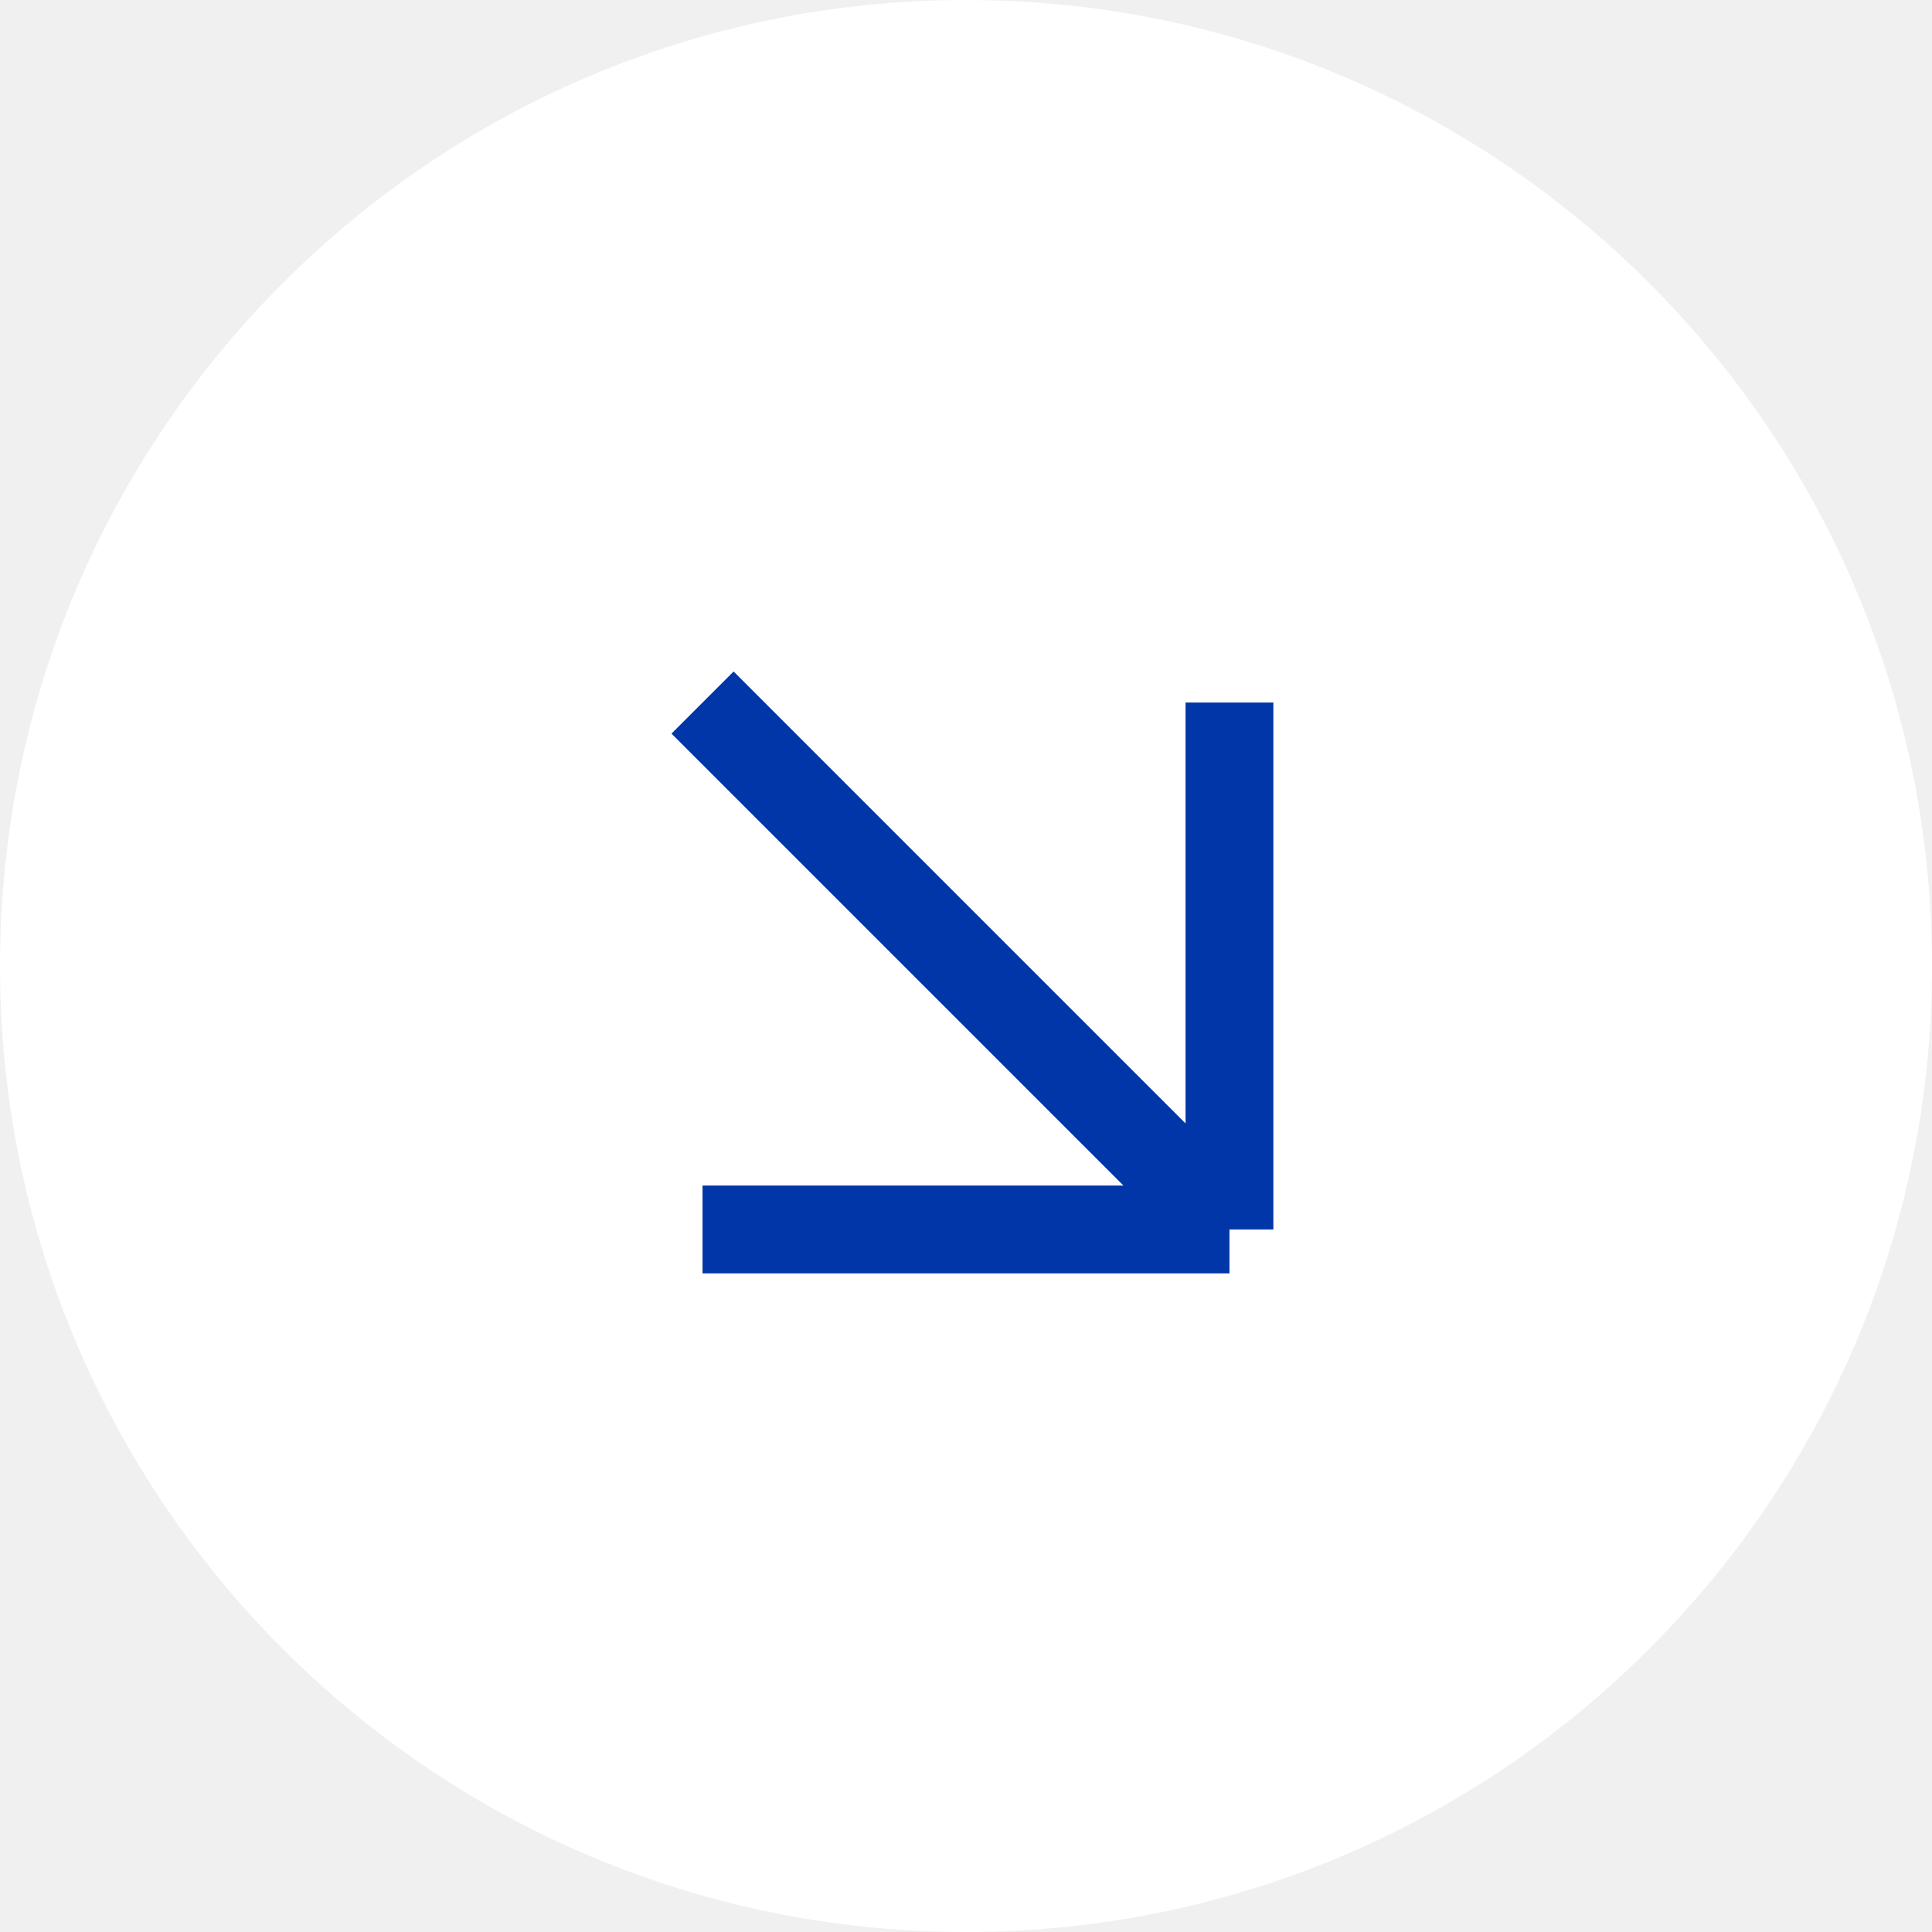
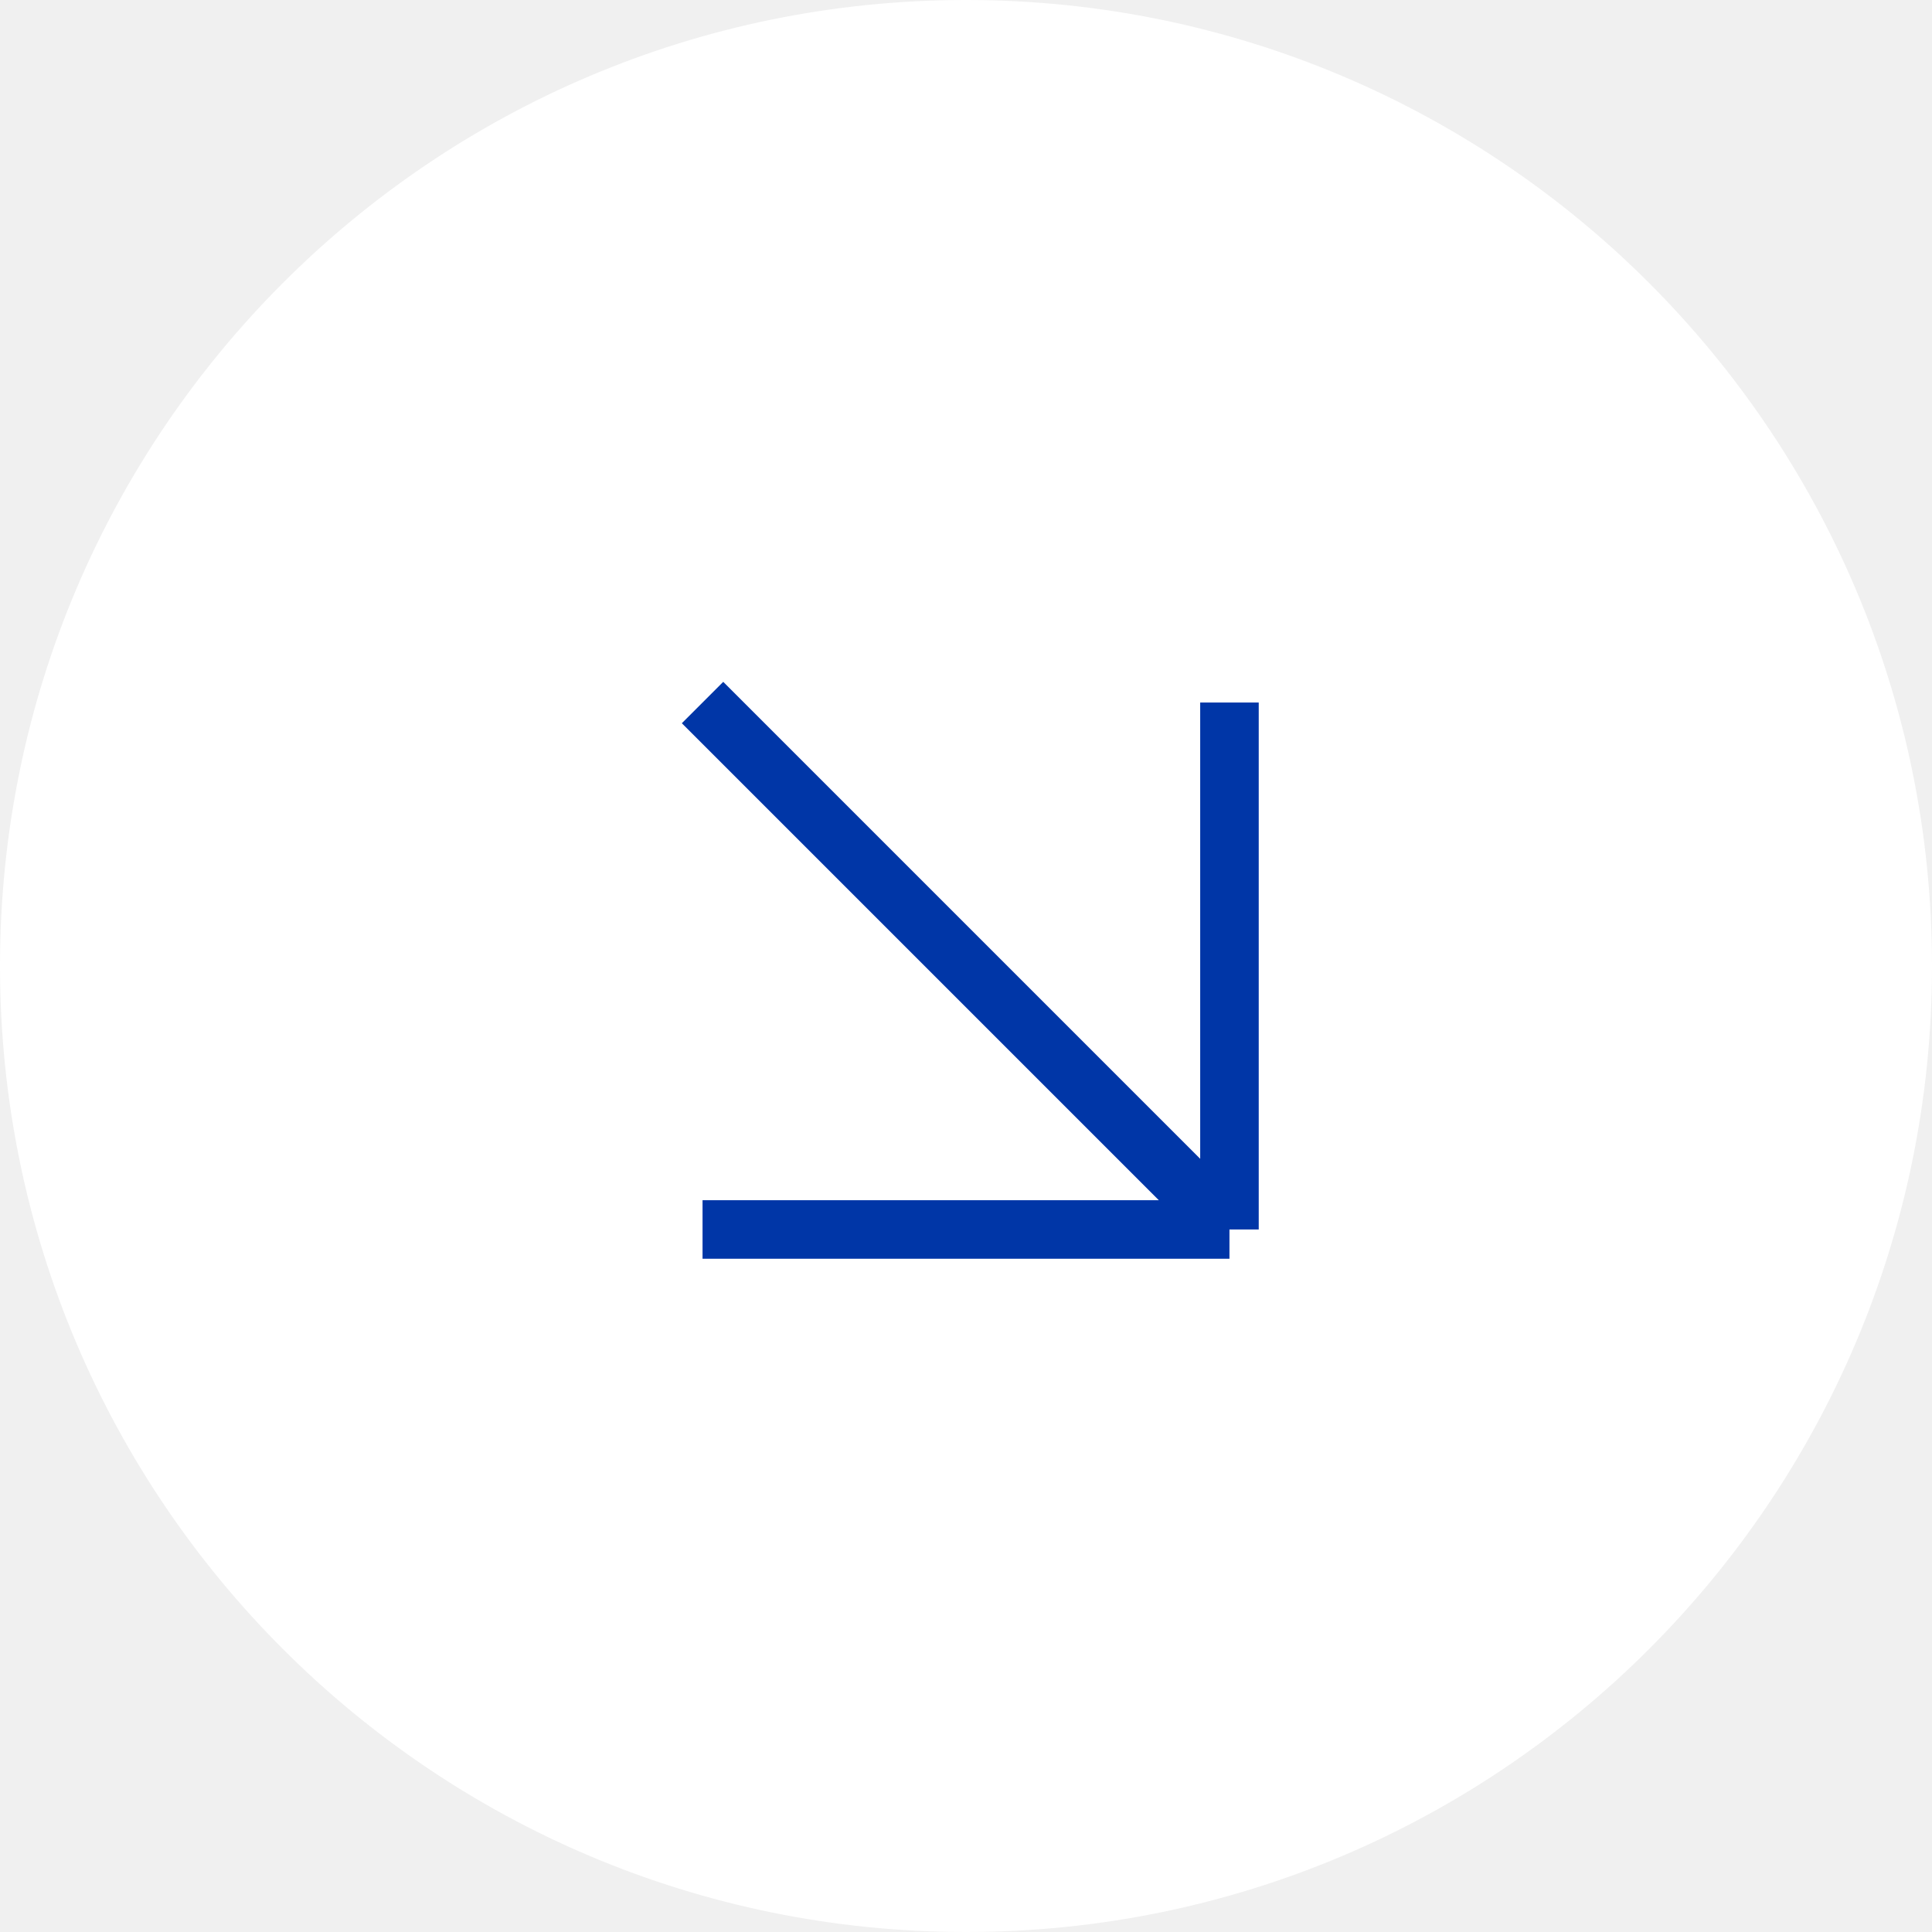
- <svg xmlns="http://www.w3.org/2000/svg" width="44" height="44" viewBox="0 0 44 44" fill="none">
-   <circle cx="22" cy="22" r="22" fill="white" />
-   <path d="M16 16L28 28M28 28H16M28 28V16" stroke="#0036A7" stroke-width="2" />
+ <svg xmlns="http://www.w3.org/2000/svg" width="30" height="30" viewBox="0 0 30 30" fill="none">
+   <circle cx="15" cy="15" r="15" fill="white" />
+   <path d="M10.909 10.909L19.091 19.091M19.091 19.091H10.909M19.091 19.091V10.909" stroke="#0036A7" stroke-width="0.909" />
</svg>
